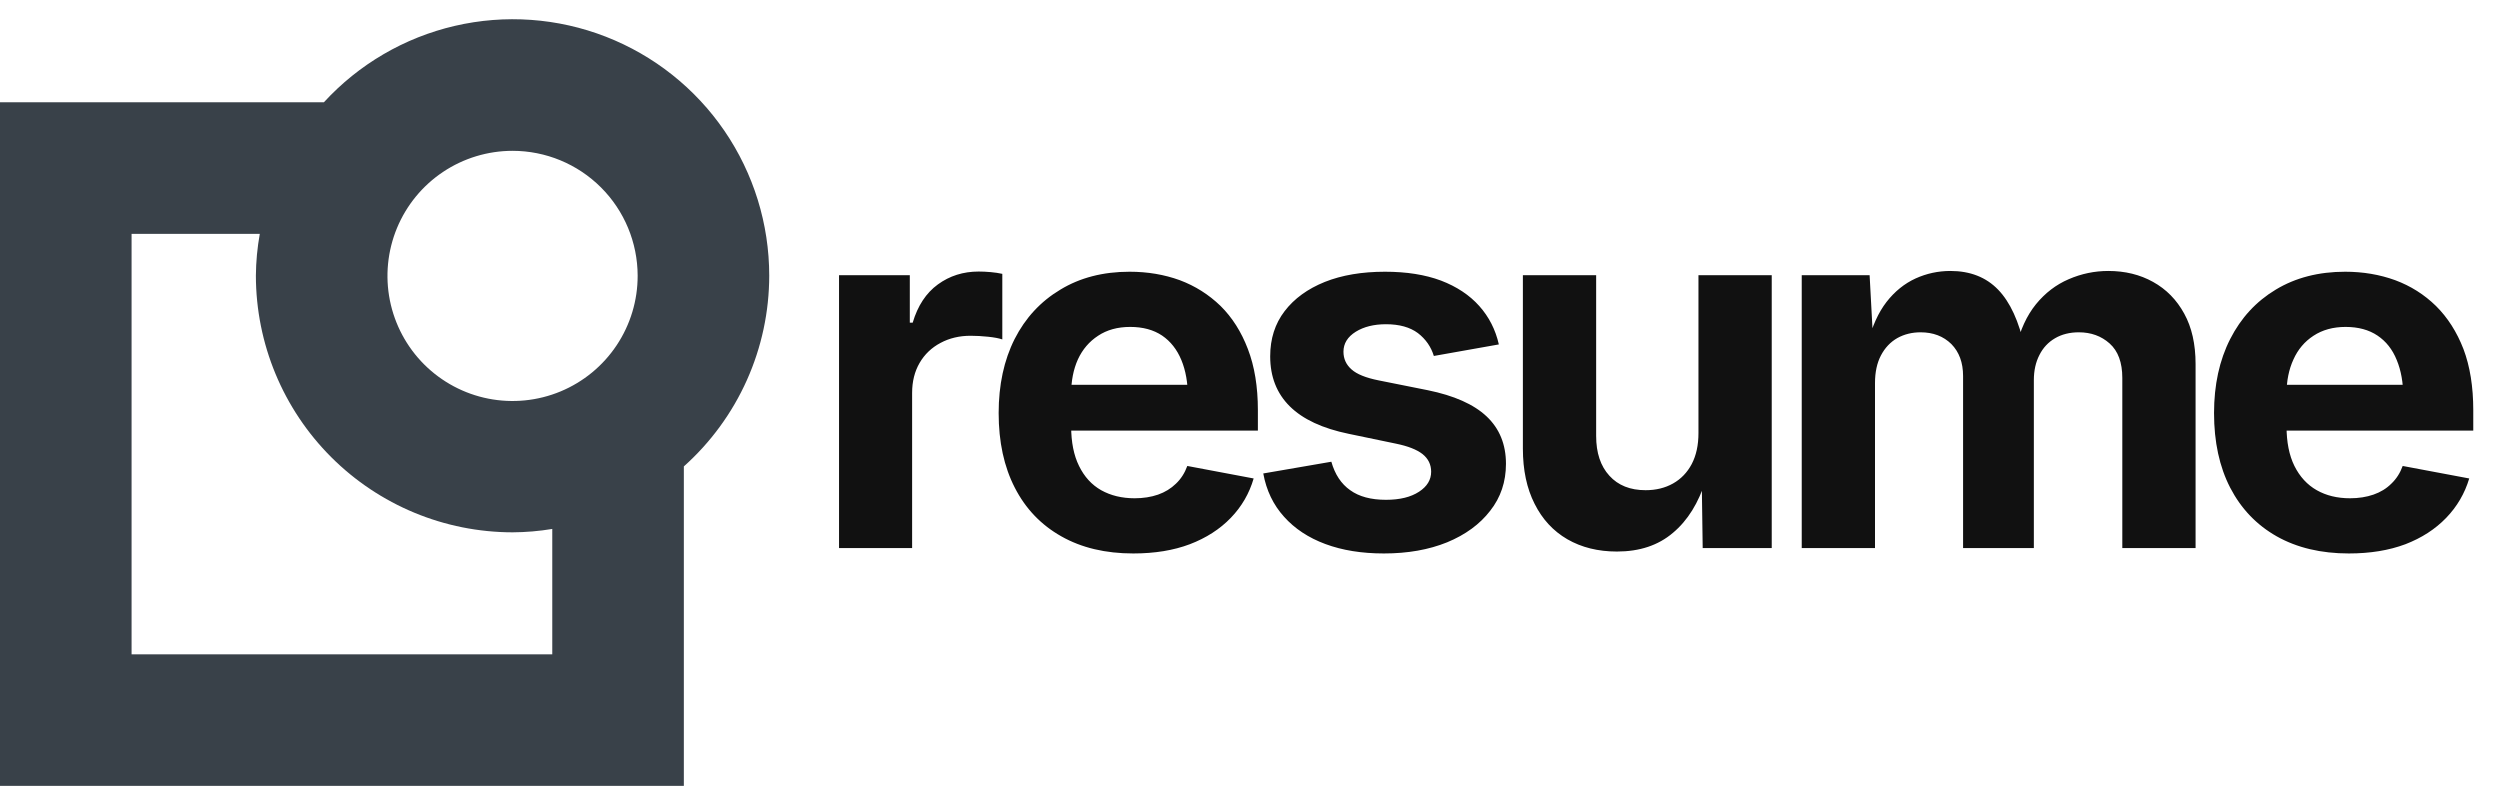
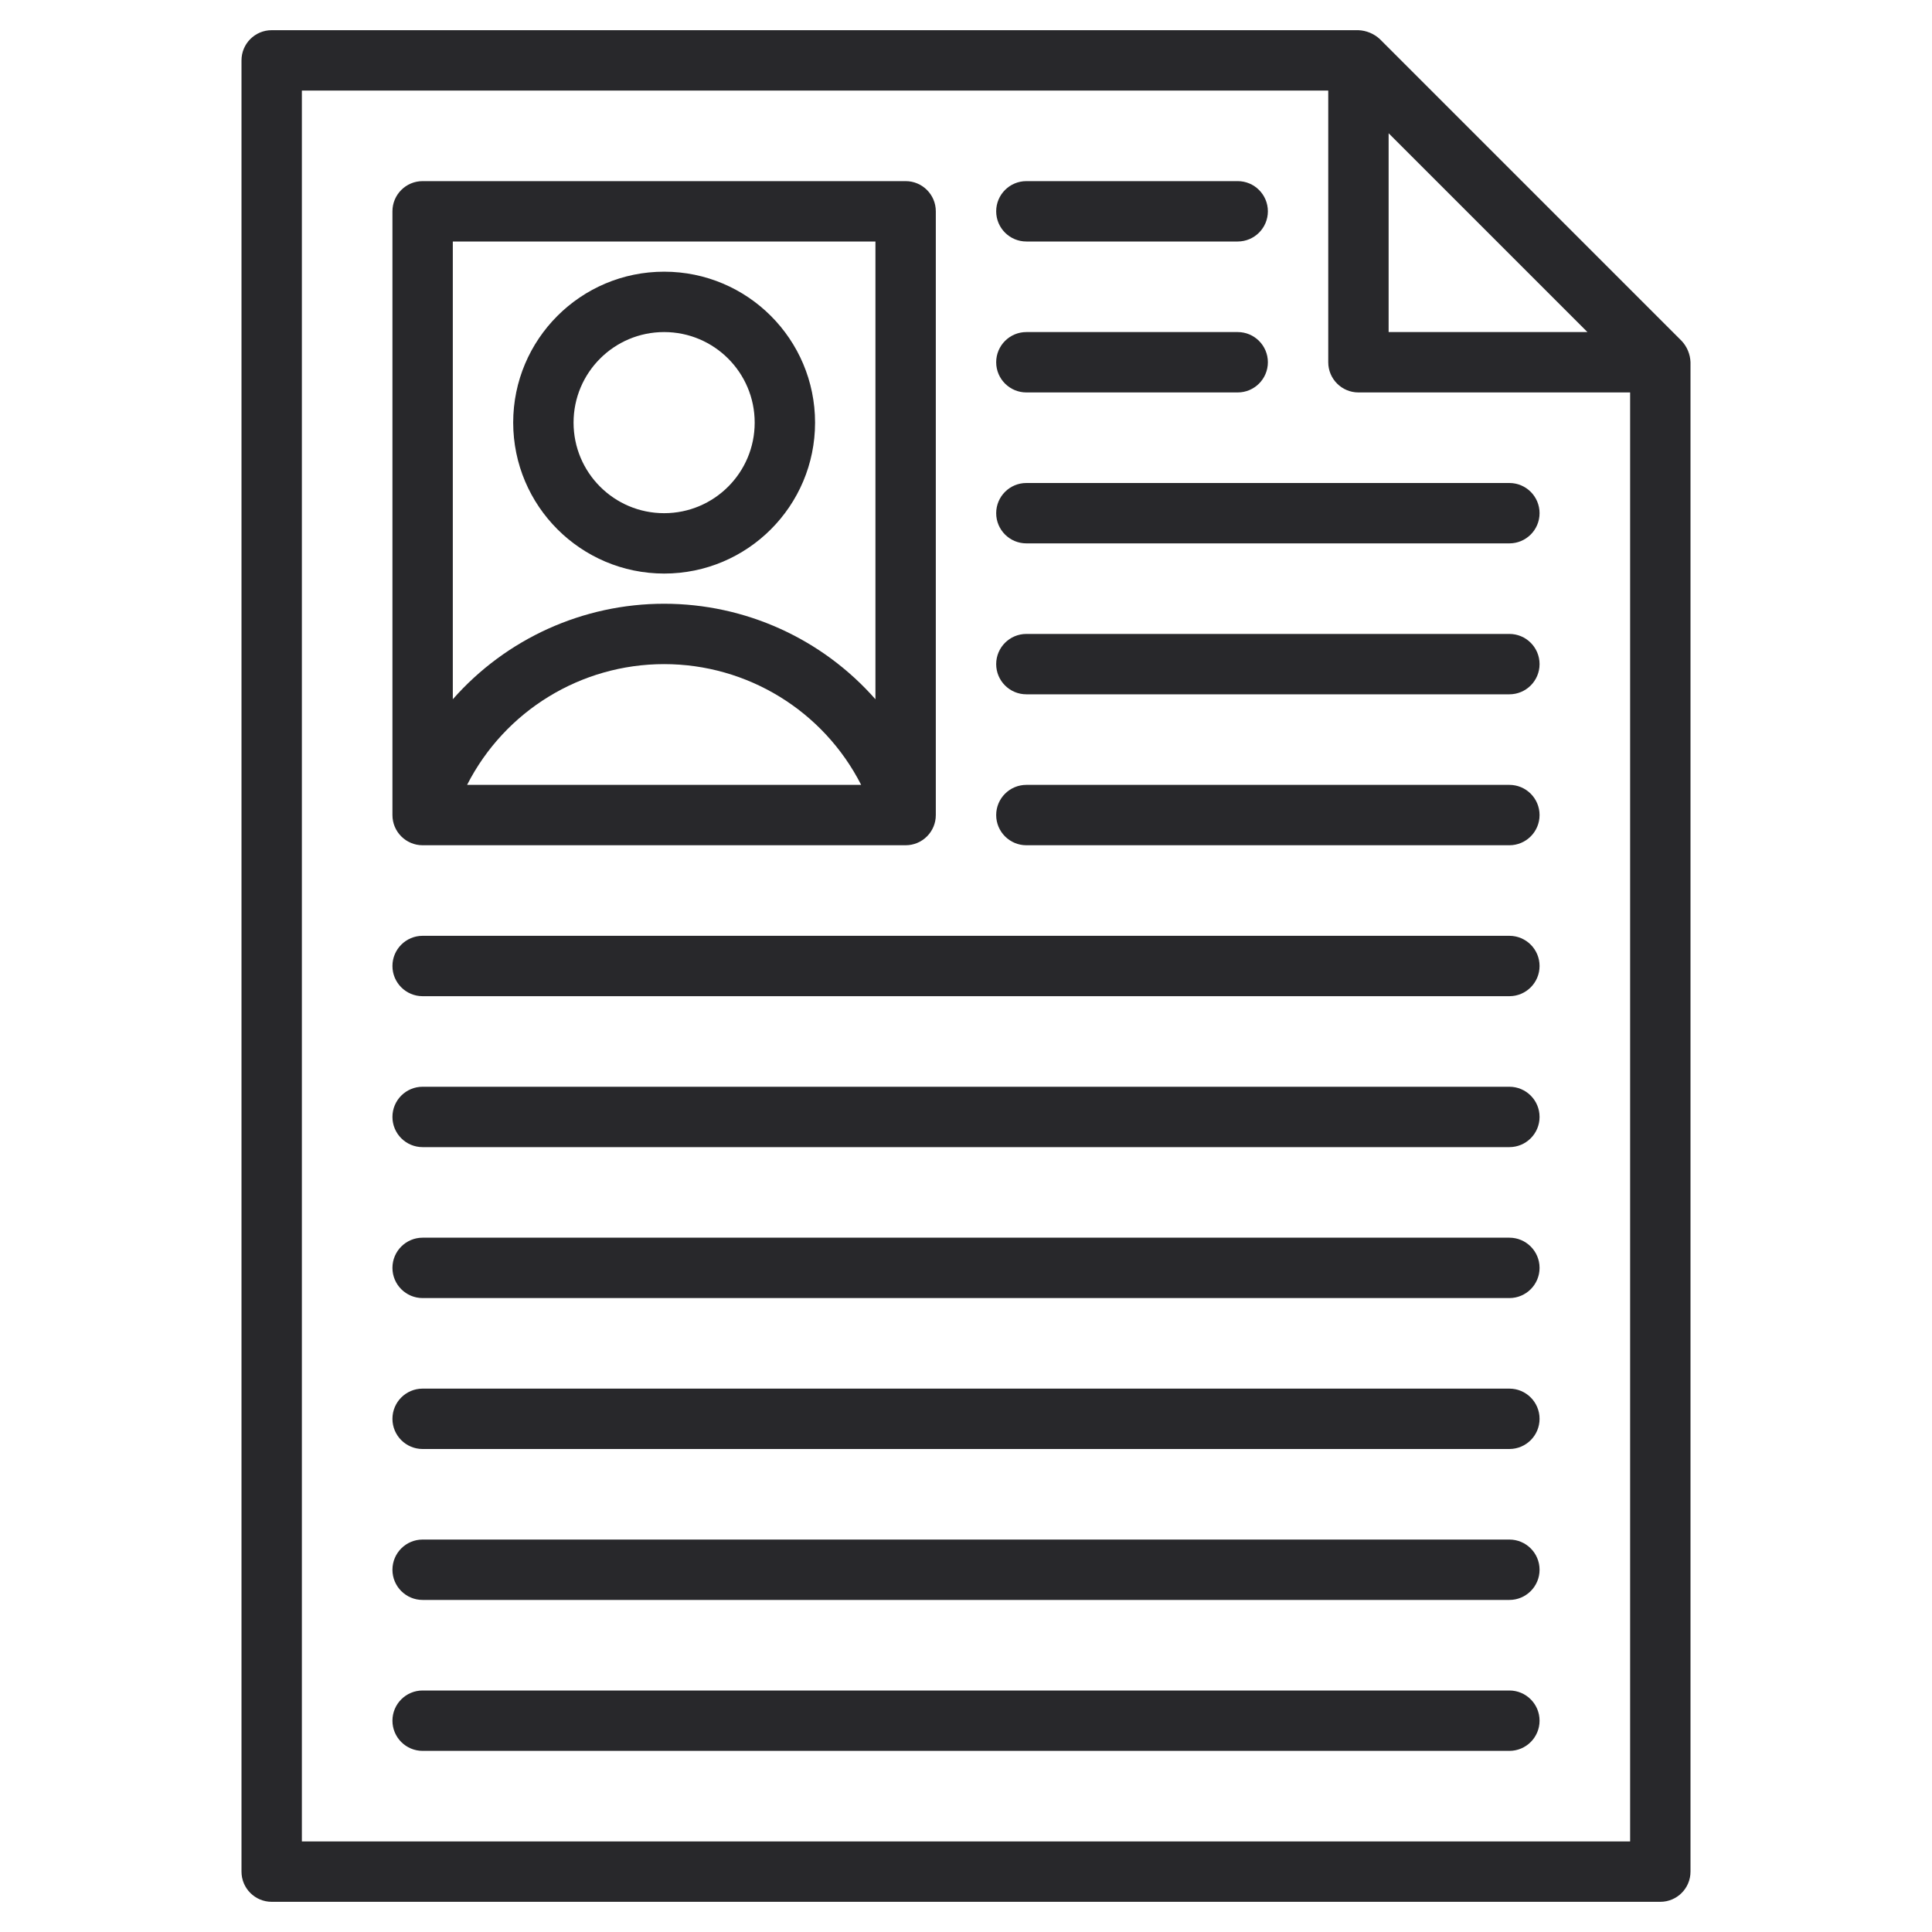
- <svg xmlns="http://www.w3.org/2000/svg" data-logo="logo" viewBox="0 0 130 42">
-   <g id="logogram" transform="translate(0, 1) rotate(0) ">
-     <path d="M40 13.334C40 10.648 39.189 8.025 37.673 5.807C36.157 3.59 34.007 1.883 31.503 0.908C29 -0.066 26.262 -0.262 23.645 0.347C21.029 0.955 18.658 2.34 16.842 4.319H0V39.866H35.56V23.253C36.956 22.005 38.073 20.476 38.838 18.767C39.603 17.058 39.999 15.207 40 13.334ZM33.158 13.334C33.161 14.621 32.781 15.88 32.068 16.951C31.355 18.023 30.34 18.859 29.152 19.353C27.963 19.848 26.655 19.978 25.392 19.729C24.13 19.48 22.97 18.861 22.058 17.952C21.147 17.043 20.527 15.884 20.274 14.621C20.022 13.359 20.151 12.051 20.642 10.861C21.134 9.672 21.968 8.655 23.038 7.94C24.108 7.225 25.366 6.843 26.653 6.843C28.376 6.843 30.029 7.526 31.248 8.743C32.468 9.96 33.154 11.611 33.158 13.334ZM28.718 33.024H6.842V11.161H13.509C13.38 11.879 13.312 12.605 13.306 13.334C13.31 16.873 14.717 20.265 17.22 22.768C19.722 25.27 23.114 26.677 26.653 26.681C27.345 26.677 28.035 26.619 28.718 26.505V33.024Z" fill="#394149" />
-   </g>
-   <g id="logotype" transform="translate(41, 13.5)">
-     <path fill="#111111" d="M6.43 15L2.63 15L2.63 0.81L6.31 0.81L6.31 3.28L6.46 3.28Q6.85 1.96 7.77 1.29Q8.69 0.62 9.89 0.62L9.89 0.62Q10.18 0.62 10.52 0.65Q10.85 0.68 11.12 0.74L11.12 0.74L11.12 4.15Q10.86 4.06 10.38 4.01Q9.90 3.96 9.47 3.96L9.47 3.96Q8.60 3.96 7.91 4.33Q7.21 4.70 6.82 5.37Q6.43 6.04 6.43 6.93L6.43 6.93L6.43 15ZM17.93 15.28L17.93 15.28Q15.76 15.28 14.19 14.39Q12.61 13.50 11.77 11.86Q10.93 10.23 10.93 7.98L10.93 7.98Q10.93 5.78 11.76 4.13Q12.60 2.48 14.14 1.56Q15.67 0.63 17.74 0.63L17.74 0.63Q19.14 0.63 20.35 1.07Q21.55 1.52 22.47 2.41Q23.38 3.31 23.89 4.65Q24.41 6.00 24.41 7.83L24.41 7.83L24.41 8.89L12.49 8.89L12.49 6.51L22.54 6.51L20.77 7.14Q20.77 6.04 20.43 5.22Q20.09 4.40 19.43 3.95Q18.76 3.50 17.77 3.50L17.77 3.50Q16.79 3.50 16.10 3.96Q15.41 4.41 15.05 5.19Q14.70 5.97 14.70 6.98L14.70 6.98L14.70 8.67Q14.70 9.90 15.11 10.73Q15.52 11.57 16.26 11.99Q17.01 12.41 18.00 12.41L18.00 12.41Q18.67 12.41 19.22 12.22Q19.76 12.03 20.15 11.65Q20.54 11.28 20.74 10.73L20.74 10.73L24.19 11.38Q23.85 12.55 23.00 13.43Q22.15 14.31 20.87 14.80Q19.60 15.28 17.93 15.28ZM30.96 15.28L30.96 15.28Q29.24 15.28 27.92 14.79Q26.60 14.30 25.77 13.37Q24.93 12.44 24.69 11.12L24.69 11.12L28.23 10.51Q28.51 11.50 29.21 11.99Q29.90 12.49 31.07 12.49L31.07 12.49Q32.15 12.49 32.79 12.07Q33.42 11.66 33.42 11.03L33.42 11.03Q33.42 10.47 32.97 10.11Q32.52 9.76 31.59 9.57L31.59 9.57L29.14 9.06Q27.09 8.64 26.07 7.63Q25.05 6.62 25.05 5.03L25.05 5.03Q25.05 3.66 25.80 2.68Q26.55 1.70 27.89 1.16Q29.22 0.63 31.02 0.63L31.02 0.63Q32.70 0.63 33.93 1.09Q35.16 1.56 35.92 2.41Q36.68 3.26 36.94 4.41L36.94 4.41L33.56 5.01Q33.34 4.29 32.73 3.82Q32.11 3.36 31.07 3.36L31.07 3.36Q30.13 3.36 29.50 3.75Q28.86 4.15 28.86 4.79L28.86 4.79Q28.86 5.34 29.28 5.71Q29.69 6.08 30.69 6.28L30.69 6.28L33.24 6.79Q35.30 7.21 36.30 8.15Q37.31 9.10 37.31 10.62L37.31 10.62Q37.31 12.02 36.49 13.06Q35.68 14.11 34.25 14.70Q32.82 15.28 30.96 15.28ZM43.08 15.18L43.08 15.18Q41.61 15.18 40.50 14.54Q39.40 13.90 38.80 12.70Q38.19 11.50 38.19 9.83L38.19 9.83L38.19 0.81L42.00 0.81L42.00 9.17Q42.00 10.49 42.69 11.24Q43.37 11.99 44.57 11.99L44.57 11.99Q45.38 11.99 46.00 11.64Q46.62 11.29 46.97 10.63Q47.32 9.96 47.32 9.02L47.32 9.02L47.32 0.81L51.13 0.81L51.13 15L47.54 15L47.49 11.46L47.70 11.46Q47.14 13.25 45.99 14.21Q44.85 15.18 43.08 15.18ZM56.50 15L52.69 15L52.69 0.81L56.22 0.81L56.41 4.34L56.13 4.34Q56.46 3.03 57.10 2.20Q57.74 1.38 58.61 0.98Q59.47 0.59 60.42 0.59L60.42 0.59Q61.96 0.59 62.90 1.56Q63.84 2.53 64.28 4.56L64.28 4.56L63.84 4.56Q64.15 3.21 64.87 2.32Q65.59 1.44 66.57 1.02Q67.56 0.59 68.63 0.59L68.63 0.59Q69.94 0.59 70.96 1.16Q71.99 1.73 72.58 2.81Q73.17 3.88 73.17 5.43L73.17 5.43L73.17 15L69.36 15L69.36 6.15Q69.36 4.95 68.70 4.36Q68.05 3.78 67.10 3.78L67.10 3.78Q66.39 3.78 65.86 4.09Q65.33 4.40 65.05 4.96Q64.76 5.52 64.76 6.27L64.76 6.27L64.76 15L61.08 15L61.08 6.05Q61.08 5.01 60.47 4.39Q59.85 3.78 58.87 3.78L58.87 3.78Q58.20 3.78 57.66 4.08Q57.12 4.39 56.81 4.98Q56.50 5.57 56.50 6.42L56.50 6.42L56.50 15ZM81.14 15.28L81.14 15.28Q78.97 15.28 77.39 14.39Q75.82 13.50 74.97 11.86Q74.13 10.23 74.13 7.98L74.13 7.98Q74.13 5.78 74.97 4.13Q75.81 2.48 77.34 1.56Q78.88 0.63 80.95 0.63L80.95 0.63Q82.34 0.63 83.55 1.07Q84.76 1.52 85.67 2.41Q86.58 3.31 87.10 4.65Q87.61 6.00 87.61 7.83L87.61 7.83L87.61 8.89L75.69 8.89L75.69 6.51L85.75 6.51L83.97 7.14Q83.97 6.04 83.63 5.22Q83.30 4.40 82.63 3.95Q81.96 3.50 80.97 3.50L80.97 3.50Q80.00 3.50 79.30 3.96Q78.61 4.41 78.26 5.19Q77.90 5.97 77.90 6.98L77.90 6.98L77.90 8.67Q77.90 9.90 78.31 10.73Q78.73 11.57 79.47 11.99Q80.21 12.41 81.20 12.41L81.20 12.41Q81.87 12.41 82.42 12.22Q82.97 12.03 83.35 11.65Q83.74 11.28 83.94 10.73L83.94 10.73L87.40 11.38Q87.05 12.55 86.20 13.43Q85.35 14.31 84.08 14.80Q82.80 15.28 81.14 15.28Z" />
+ <svg xmlns="http://www.w3.org/2000/svg" viewBox="0 0 64 64">
+   <g id="CV">
+     <path d="M55.707,11.293l-10-10A1.115,1.115,0,0,0,45,1H9A1,1,0,0,0,8,2V62a1,1,0,0,0,1,1H55a1,1,0,0,0,1-1V12A1.092,1.092,0,0,0,55.707,11.293ZM52.586,11H46V4.414ZM10,61V3H44v9a1,1,0,0,0,1,1h9V61Z" style="fill:#28282b" />
+     <path d="M34,8h7a1,1,0,0,0,0-2H34a1,1,0,0,0,0,2Z" style="fill:#28282b" />
+     <path d="M34,13h7a1,1,0,0,0,0-2H34a1,1,0,0,0,0,2Z" style="fill:#28282b" />
+     <path d="M50,16H34a1,1,0,0,0,0,2H50a1,1,0,0,0,0-2Z" style="fill:#28282b" />
+     <path d="M50,21H34a1,1,0,0,0,0,2H50a1,1,0,0,0,0-2Z" style="fill:#28282b" />
+     <path d="M50,26H34a1,1,0,0,0,0,2H50a1,1,0,0,0,0-2Z" style="fill:#28282b" />
+     <path d="M50,31H14a1,1,0,0,0,0,2H50a1,1,0,0,0,0-2Z" style="fill:#28282b" />
+     <path d="M50,36H14a1,1,0,0,0,0,2H50a1,1,0,0,0,0-2Z" style="fill:#28282b" />
+     <path d="M50,41H14a1,1,0,0,0,0,2H50a1,1,0,0,0,0-2Z" style="fill:#28282b" />
+     <path d="M50,46H14a1,1,0,0,0,0,2H50a1,1,0,0,0,0-2Z" style="fill:#28282b" />
+     <path d="M50,51H14a1,1,0,0,0,0,2H50a1,1,0,0,0,0-2Z" style="fill:#28282b" />
+     <path d="M50,56H14a1,1,0,0,0,0,2H50a1,1,0,0,0,0-2Z" style="fill:#28282b" />
+     <path d="M22,19a5,5,0,1,0-5-5A5.006,5.006,0,0,0,22,19Zm0-8a3,3,0,1,1-3,3A3,3,0,0,1,22,11Z" style="fill:#28282b" />
+     <path d="M14,28H30a1,1,0,0,0,1-1V7a1,1,0,0,0-1-1H14a1,1,0,0,0-1,1V27A1,1,0,0,0,14,28Zm1.473-2a7.325,7.325,0,0,1,13.054,0ZM29,8V23.164a9.325,9.325,0,0,0-14,0V8Z" style="fill:#28282b" />
  </g>
</svg>
